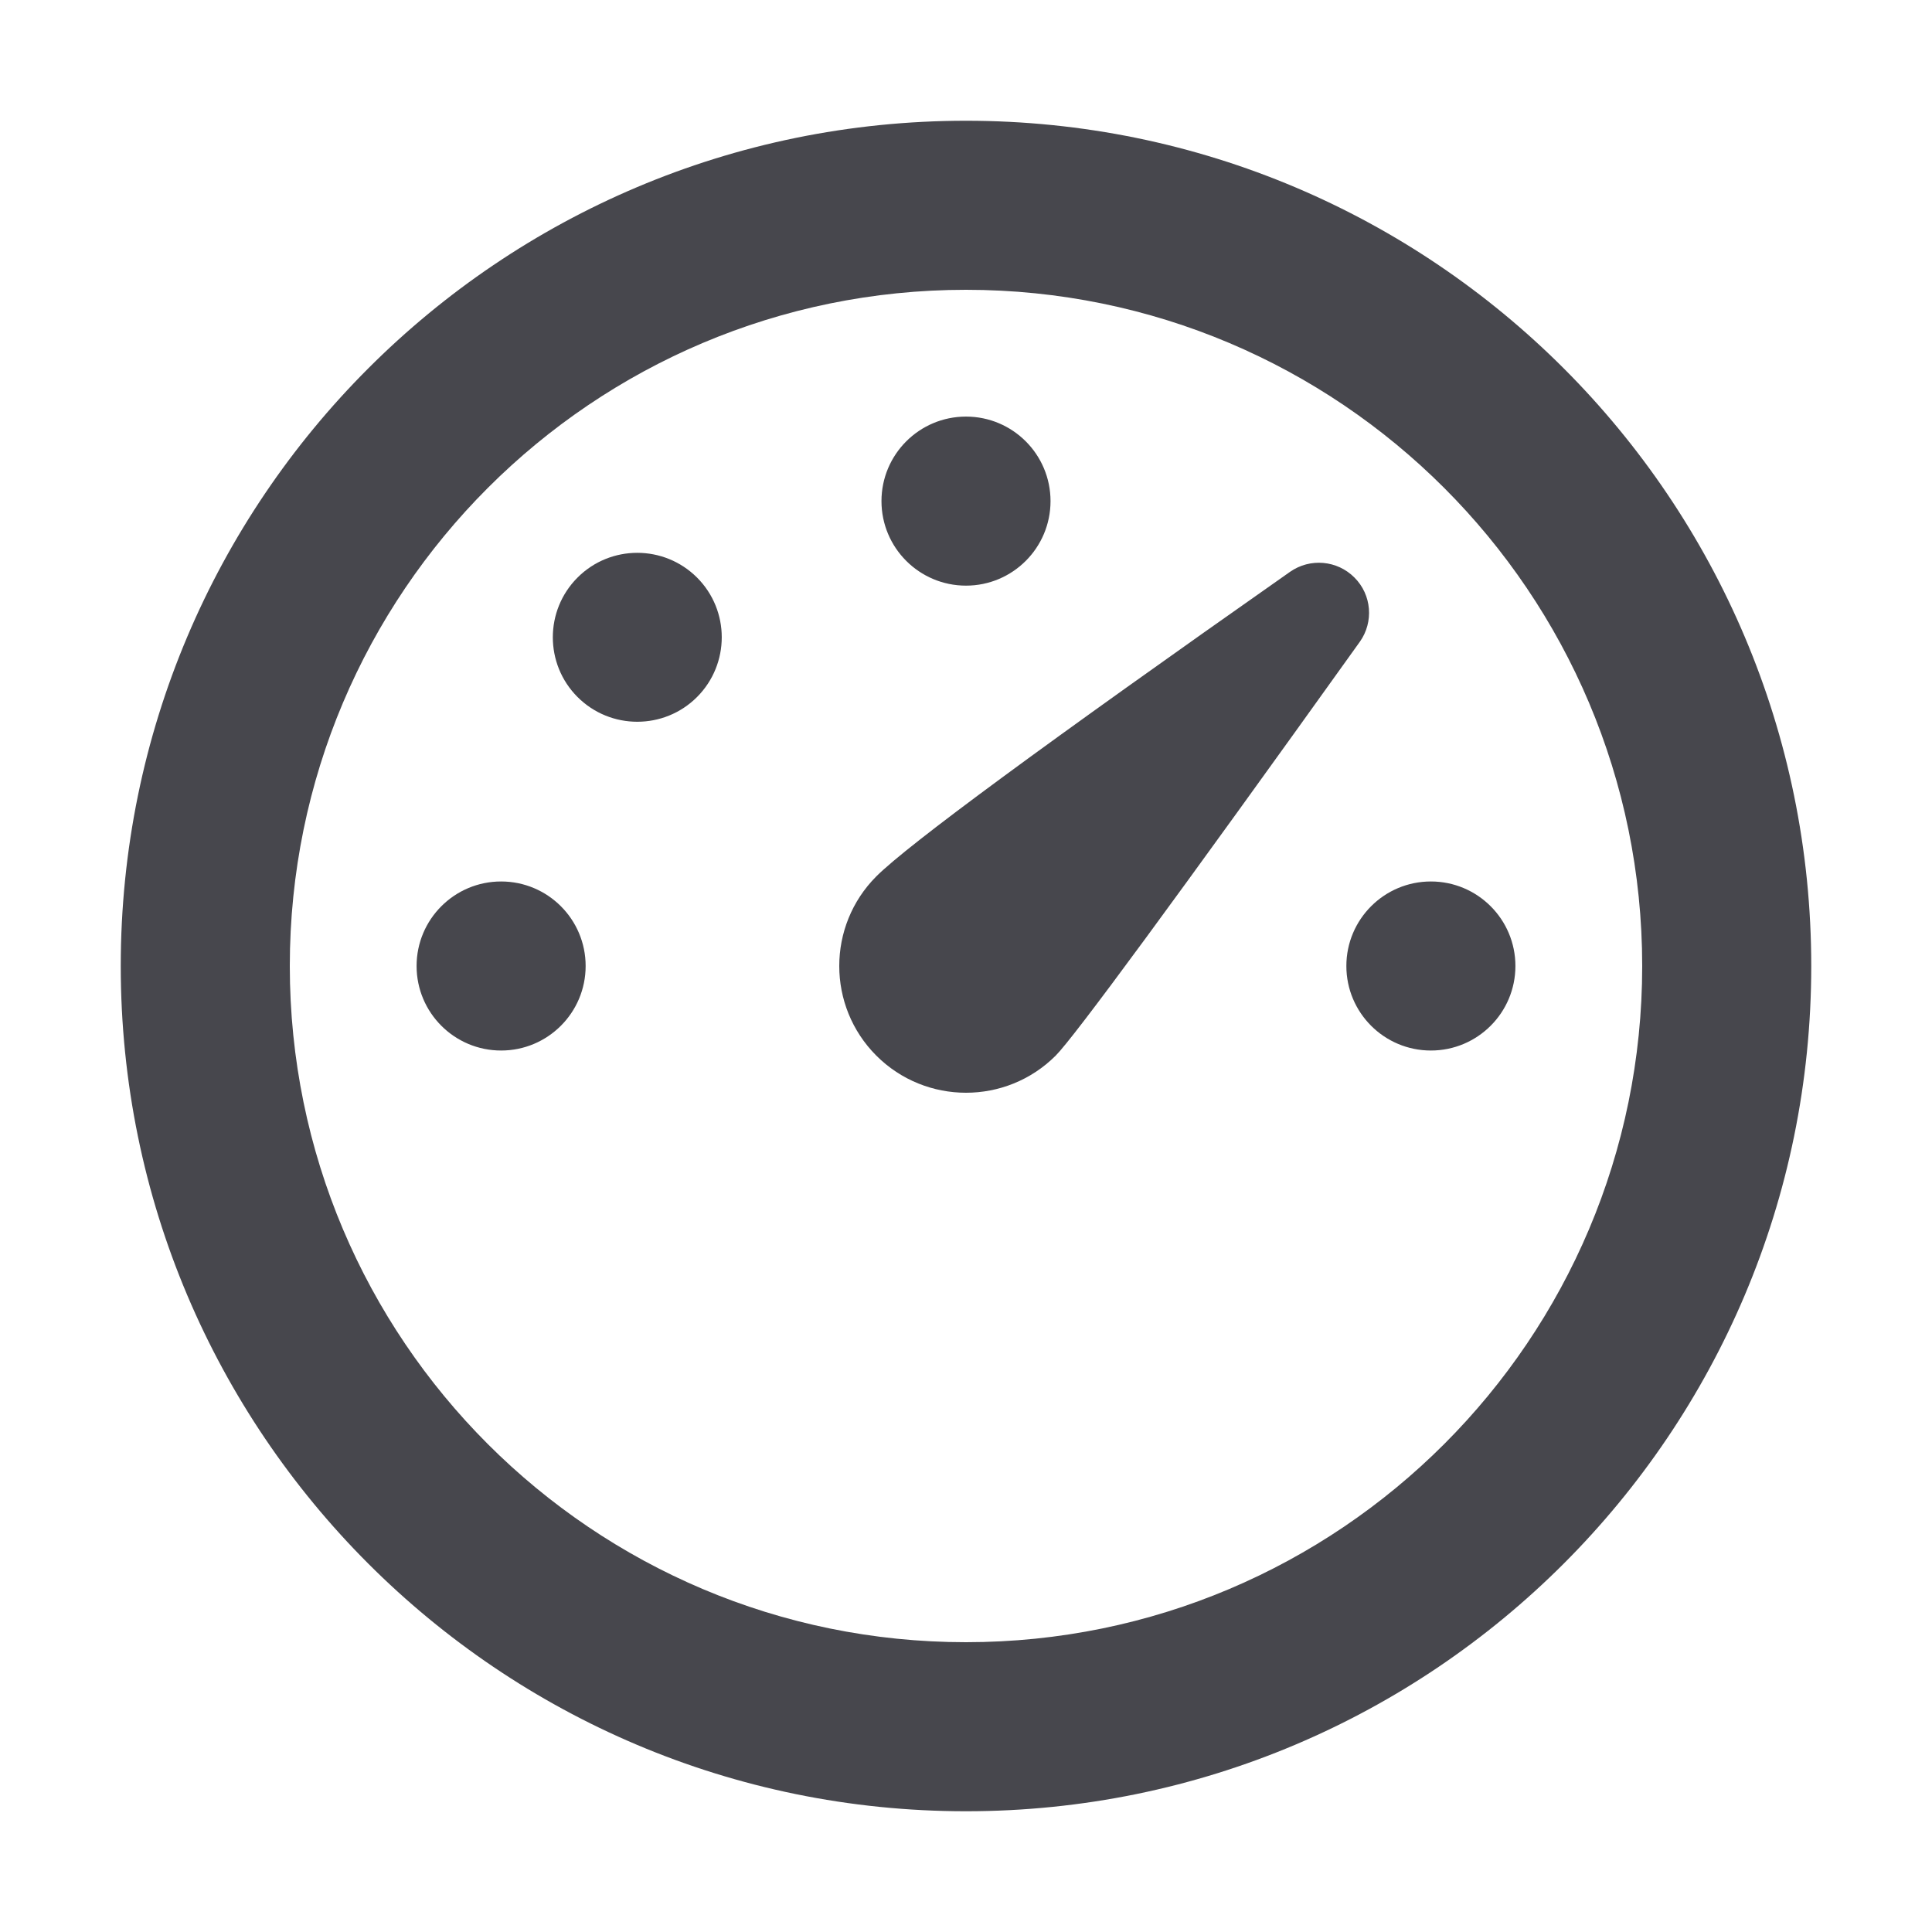
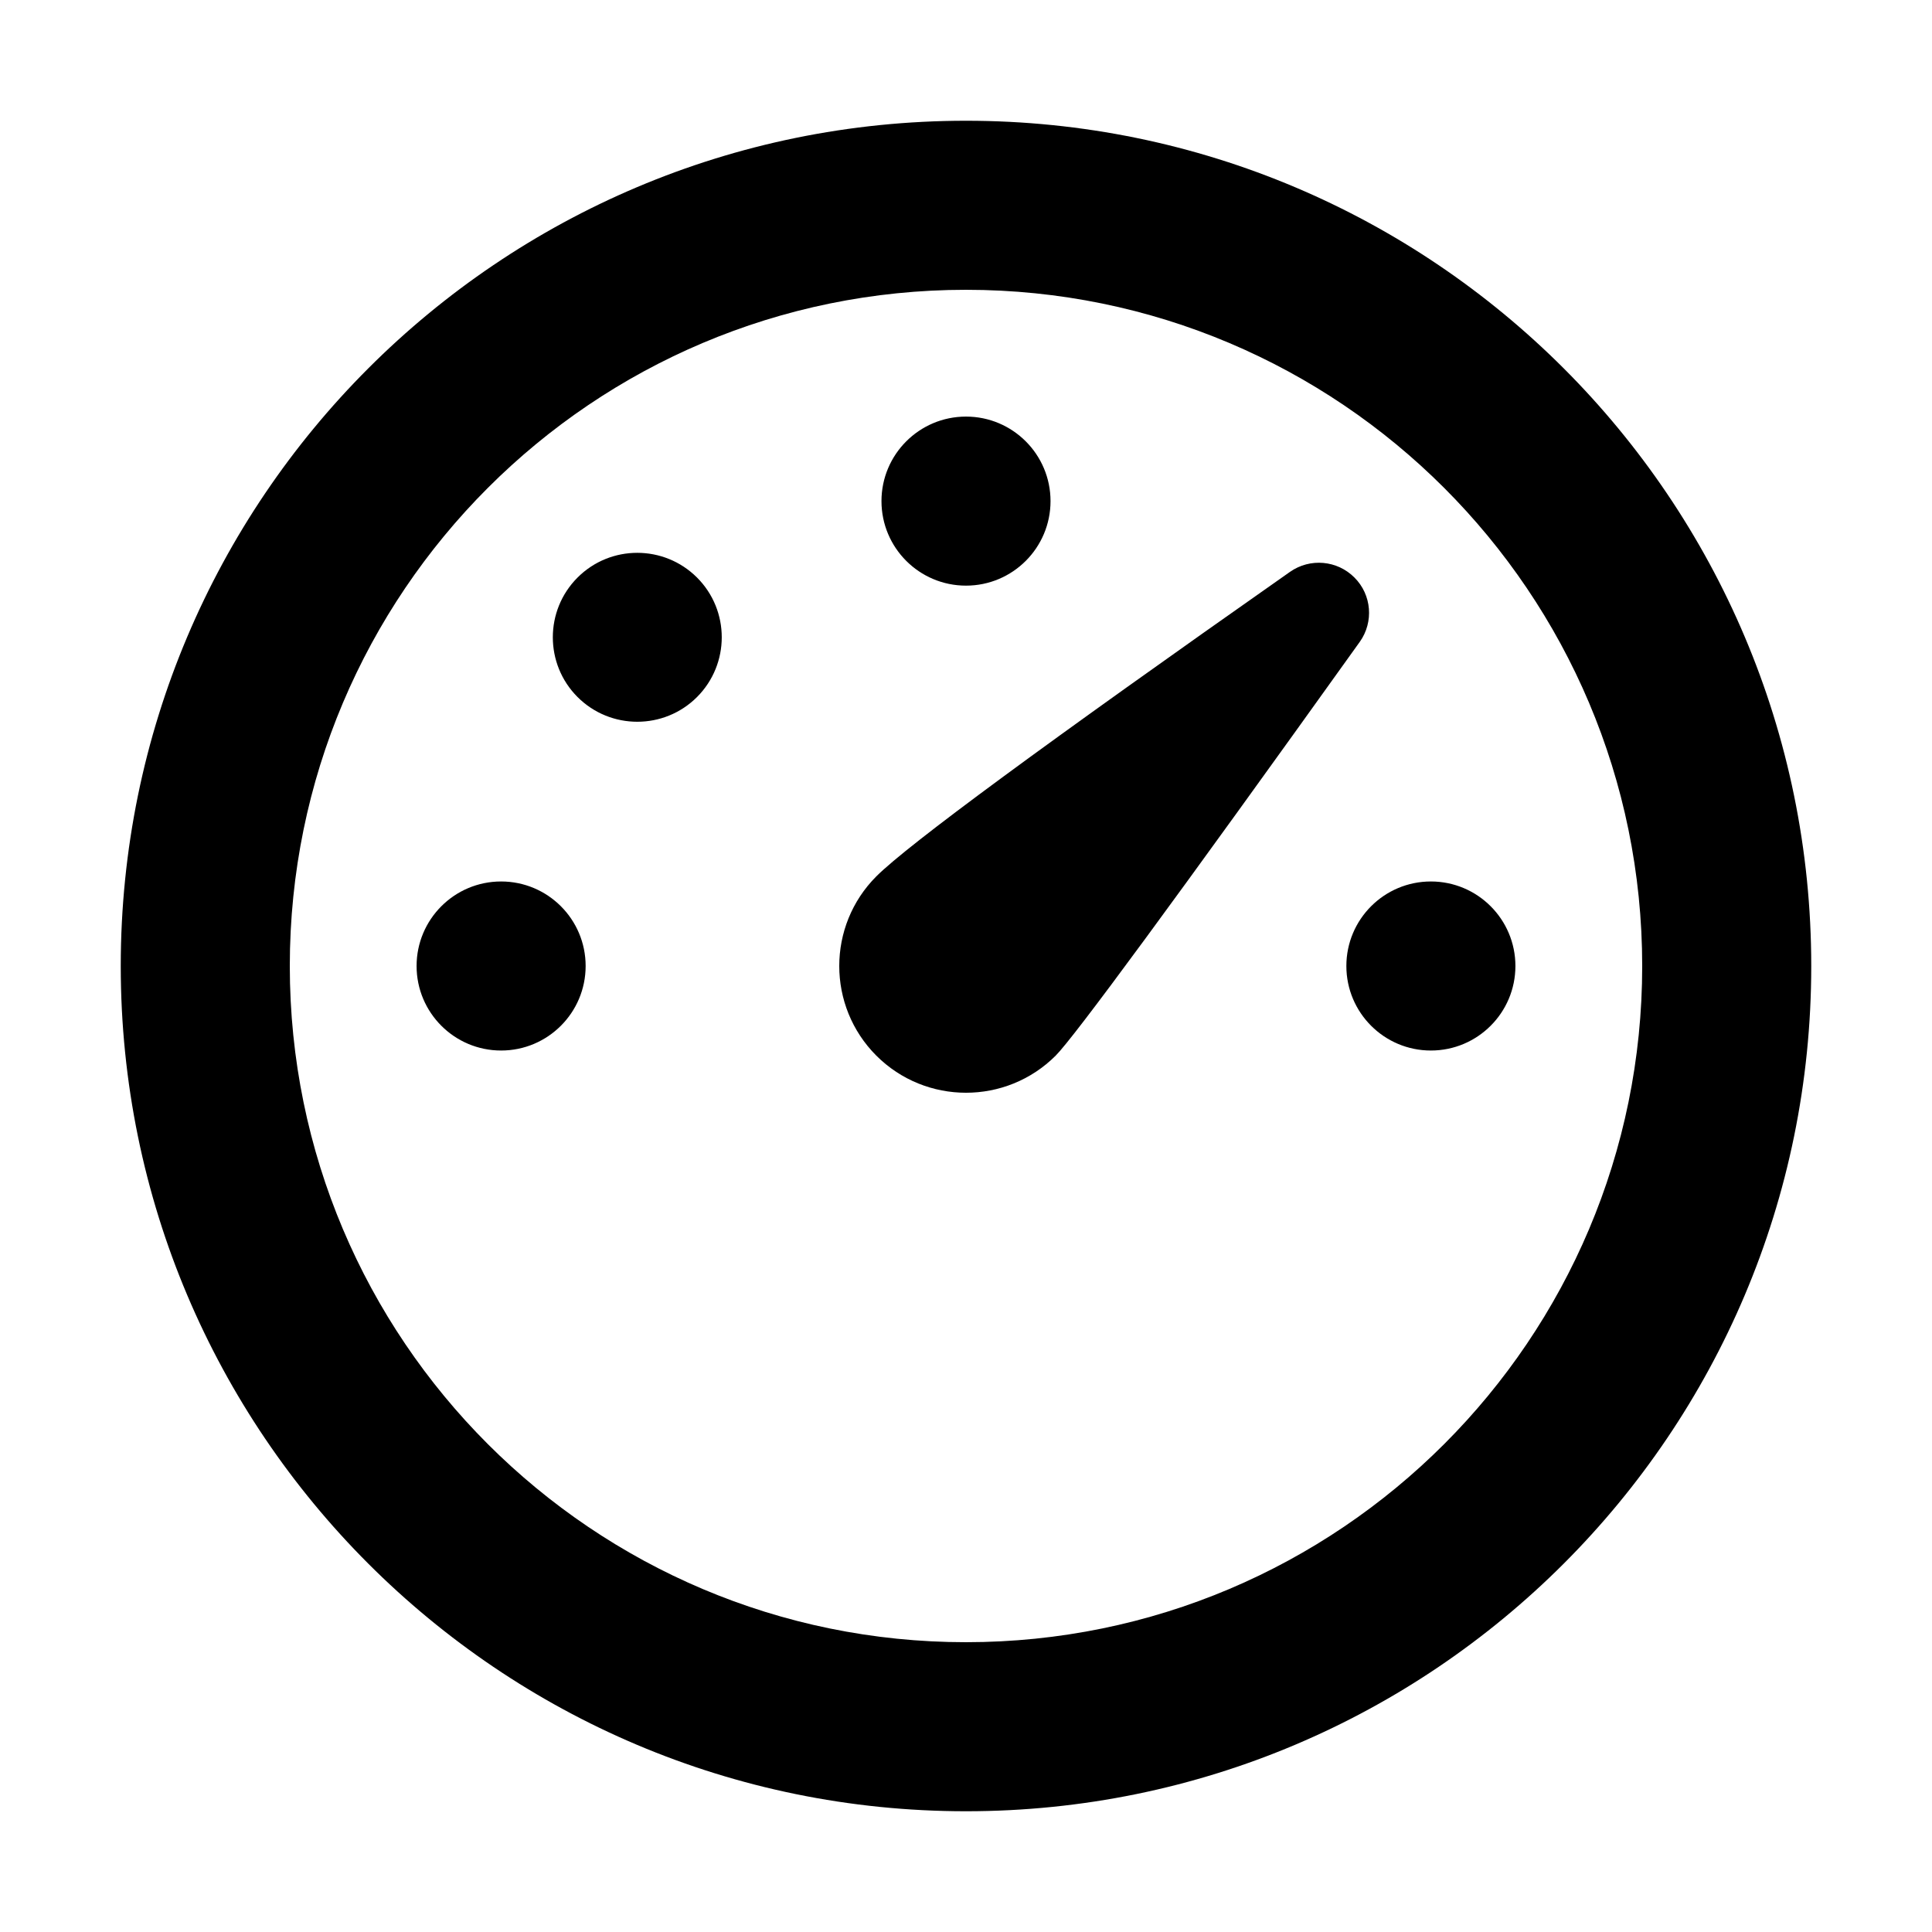
- <svg xmlns="http://www.w3.org/2000/svg" width="32" height="32" viewBox="0 0 32 32" fill="none">
-   <path d="M16 2C23.732 2 30 8.268 30 16C30 23.732 23.732 30 16 30C8.268 30 2 23.732 2 16C2 8.268 8.268 2 16 2ZM16 4.8C9.815 4.8 4.8 9.815 4.8 16C4.8 22.185 9.815 27.2 16 27.2C22.185 27.2 27.2 22.185 27.2 16C27.2 9.815 22.185 4.8 16 4.8ZM21.366 9.472C21.698 9.239 22.149 9.279 22.434 9.566C22.72 9.851 22.756 10.302 22.523 10.63C19.471 14.894 17.791 17.179 17.485 17.485C16.665 18.304 15.335 18.304 14.515 17.485C13.696 16.665 13.696 15.335 14.515 14.515C15.038 13.992 17.322 12.311 21.366 9.472ZM23.7 14.6C24.473 14.6 25.1 15.227 25.1 16C25.1 16.773 24.473 17.4 23.7 17.4C22.927 17.4 22.3 16.773 22.3 16C22.3 15.227 22.927 14.6 23.7 14.6ZM8.3 14.6C9.073 14.6 9.7 15.227 9.7 16C9.7 16.773 9.073 17.4 8.3 17.4C7.527 17.4 6.9 16.773 6.9 16C6.9 15.227 7.527 14.6 8.3 14.6ZM11.545 9.566C12.091 10.112 12.091 10.998 11.545 11.545C10.999 12.091 10.112 12.091 9.566 11.545C9.02 10.999 9.02 10.112 9.566 9.566C10.112 9.02 10.998 9.02 11.545 9.566ZM16 6.9C16.773 6.9 17.4 7.527 17.4 8.3C17.4 9.073 16.773 9.7 16 9.7C15.227 9.7 14.6 9.073 14.6 8.3C14.6 7.527 15.227 6.9 16 6.9Z" fill="#47474D" />
+ <svg xmlns="http://www.w3.org/2000/svg" width="32" height="32" viewBox="0 0 32 32">
+   <path d="M16 2C23.732 2 30 8.268 30 16C30 23.732 23.732 30 16 30C8.268 30 2 23.732 2 16C2 8.268 8.268 2 16 2ZM16 4.8C9.815 4.8 4.8 9.815 4.8 16C4.8 22.185 9.815 27.2 16 27.2C22.185 27.2 27.2 22.185 27.2 16C27.2 9.815 22.185 4.8 16 4.8ZM21.366 9.472C21.698 9.239 22.149 9.279 22.434 9.566C22.72 9.851 22.756 10.302 22.523 10.63C19.471 14.894 17.791 17.179 17.485 17.485C16.665 18.304 15.335 18.304 14.515 17.485C13.696 16.665 13.696 15.335 14.515 14.515C15.038 13.992 17.322 12.311 21.366 9.472ZM23.7 14.6C24.473 14.6 25.1 15.227 25.1 16C25.1 16.773 24.473 17.4 23.7 17.4C22.927 17.4 22.3 16.773 22.3 16C22.3 15.227 22.927 14.6 23.7 14.6ZM8.3 14.6C9.073 14.6 9.7 15.227 9.7 16C9.7 16.773 9.073 17.4 8.3 17.4C7.527 17.4 6.9 16.773 6.9 16C6.9 15.227 7.527 14.6 8.3 14.6ZM11.545 9.566C12.091 10.112 12.091 10.998 11.545 11.545C10.999 12.091 10.112 12.091 9.566 11.545C9.02 10.999 9.02 10.112 9.566 9.566C10.112 9.02 10.998 9.02 11.545 9.566ZM16 6.9C16.773 6.9 17.4 7.527 17.4 8.3C17.4 9.073 16.773 9.7 16 9.7C15.227 9.7 14.6 9.073 14.6 8.3C14.6 7.527 15.227 6.9 16 6.9Z" />
</svg>
